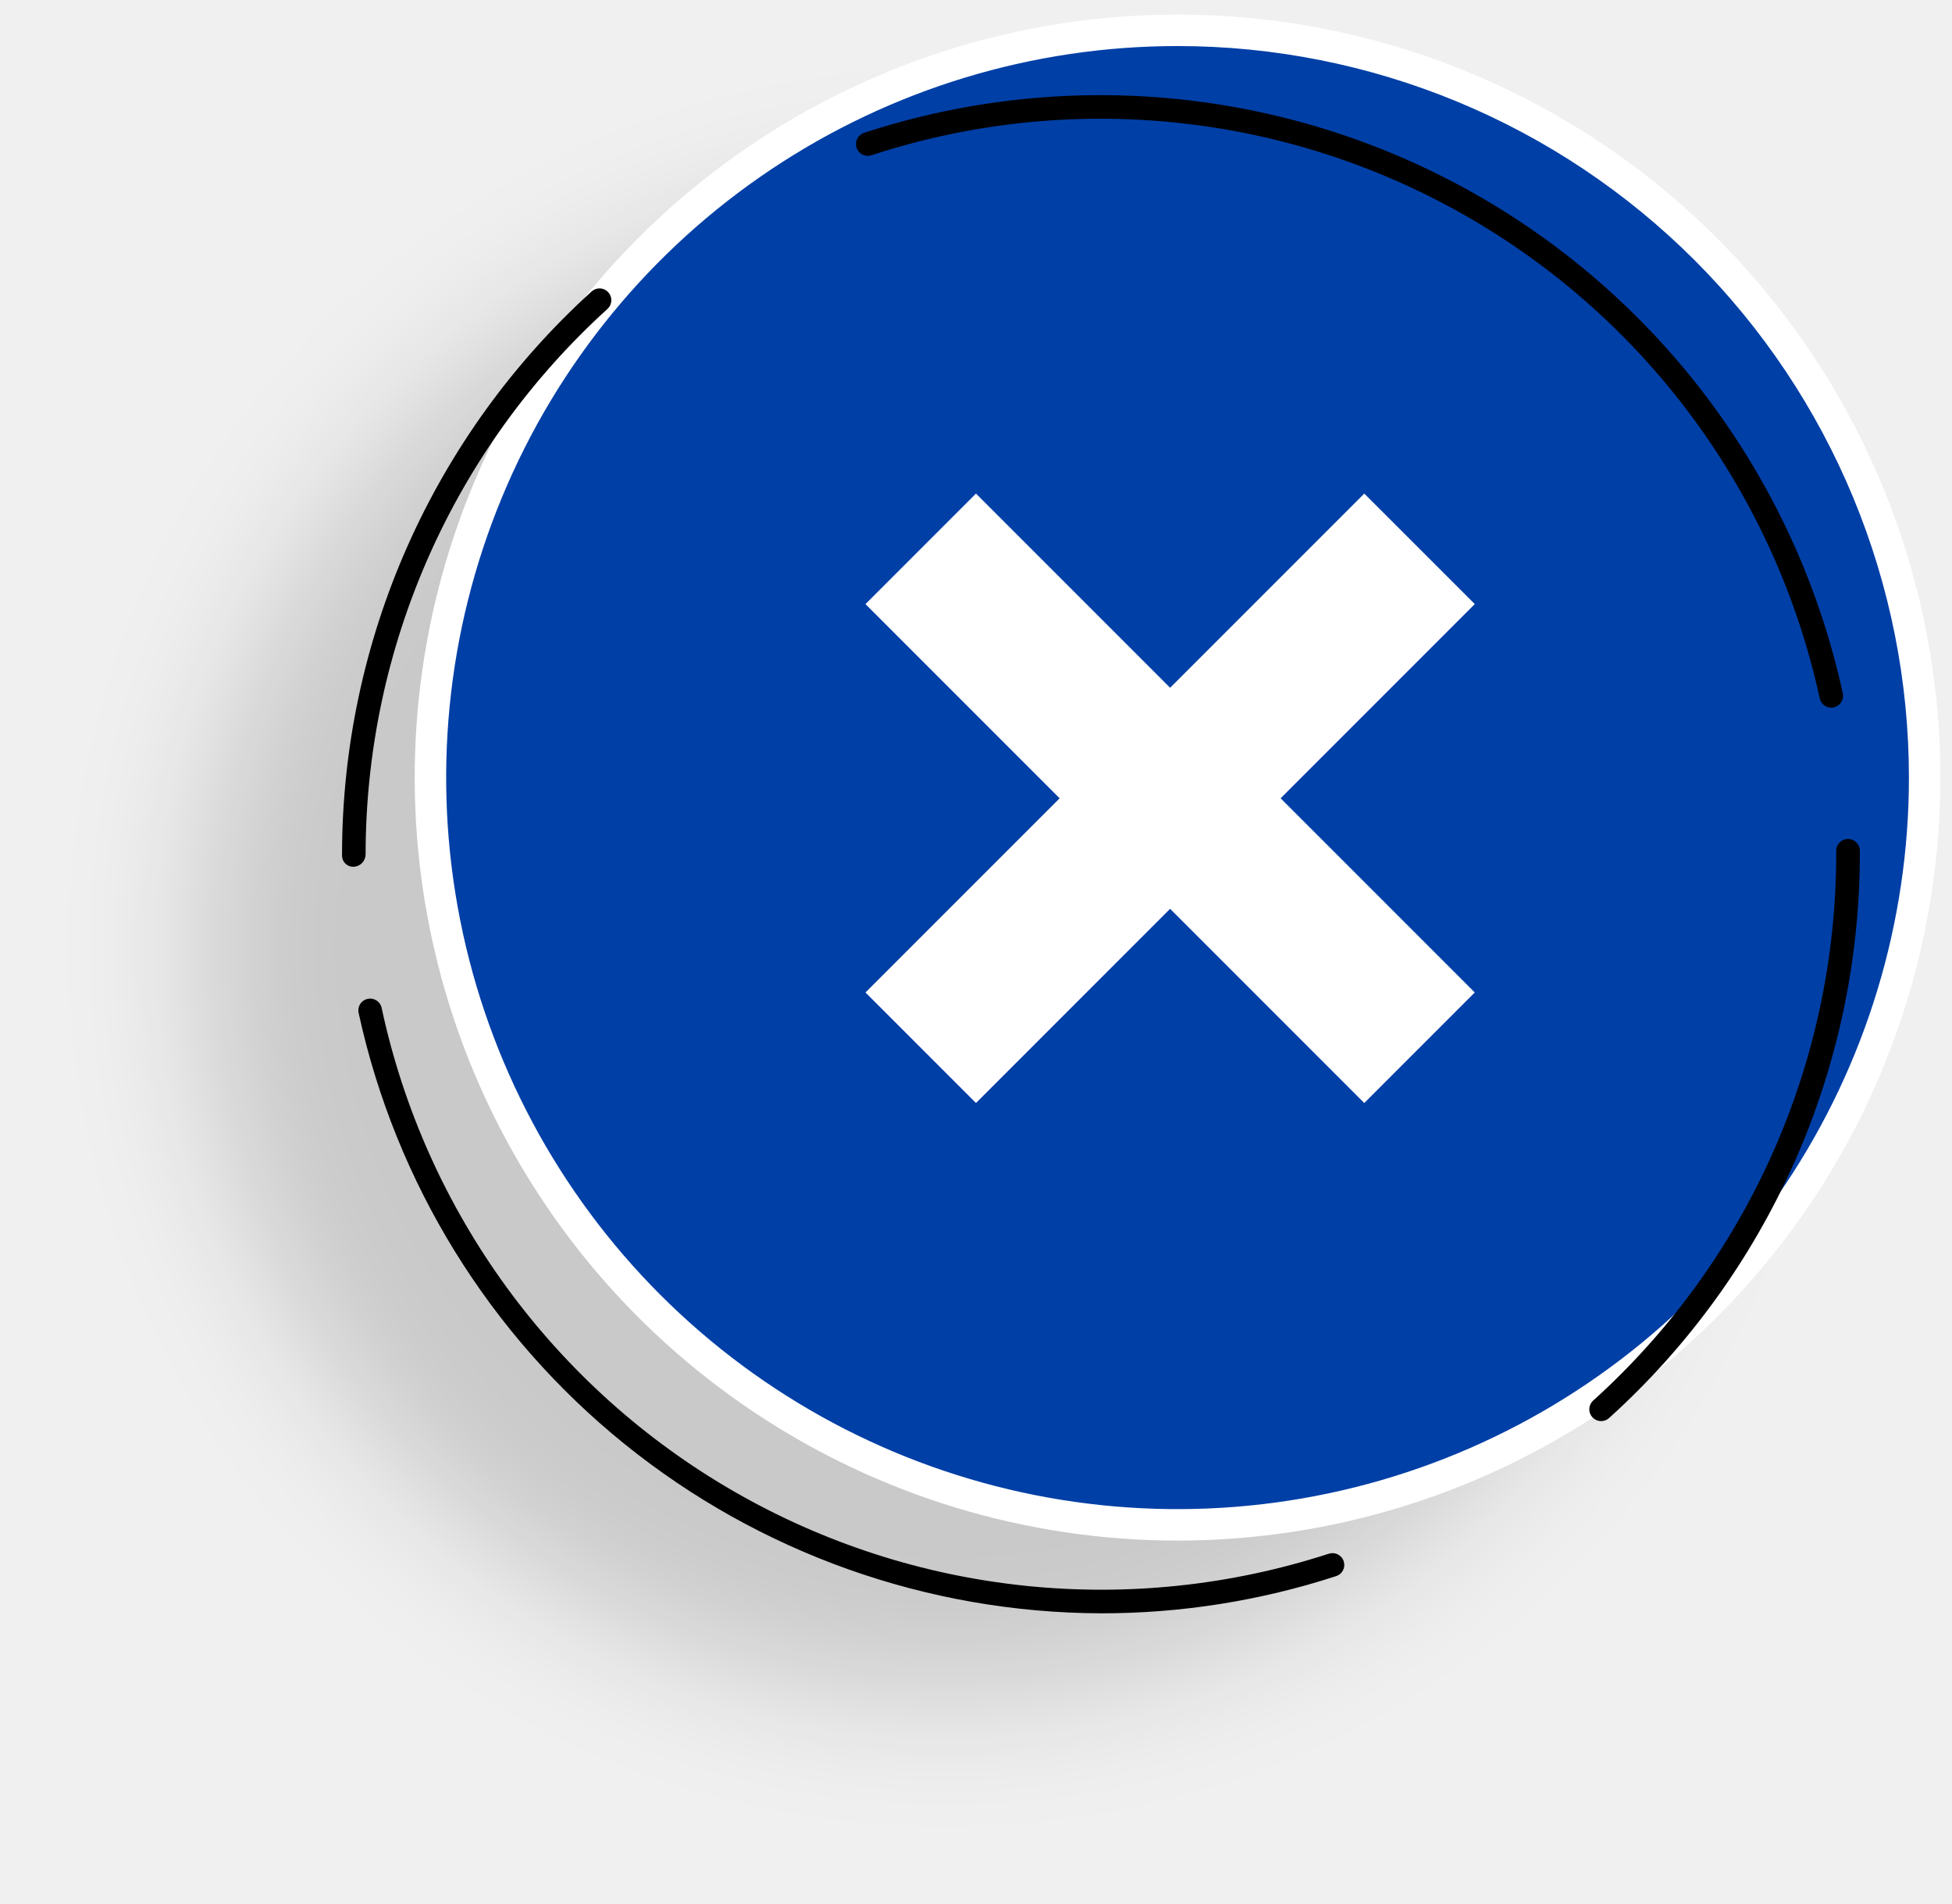
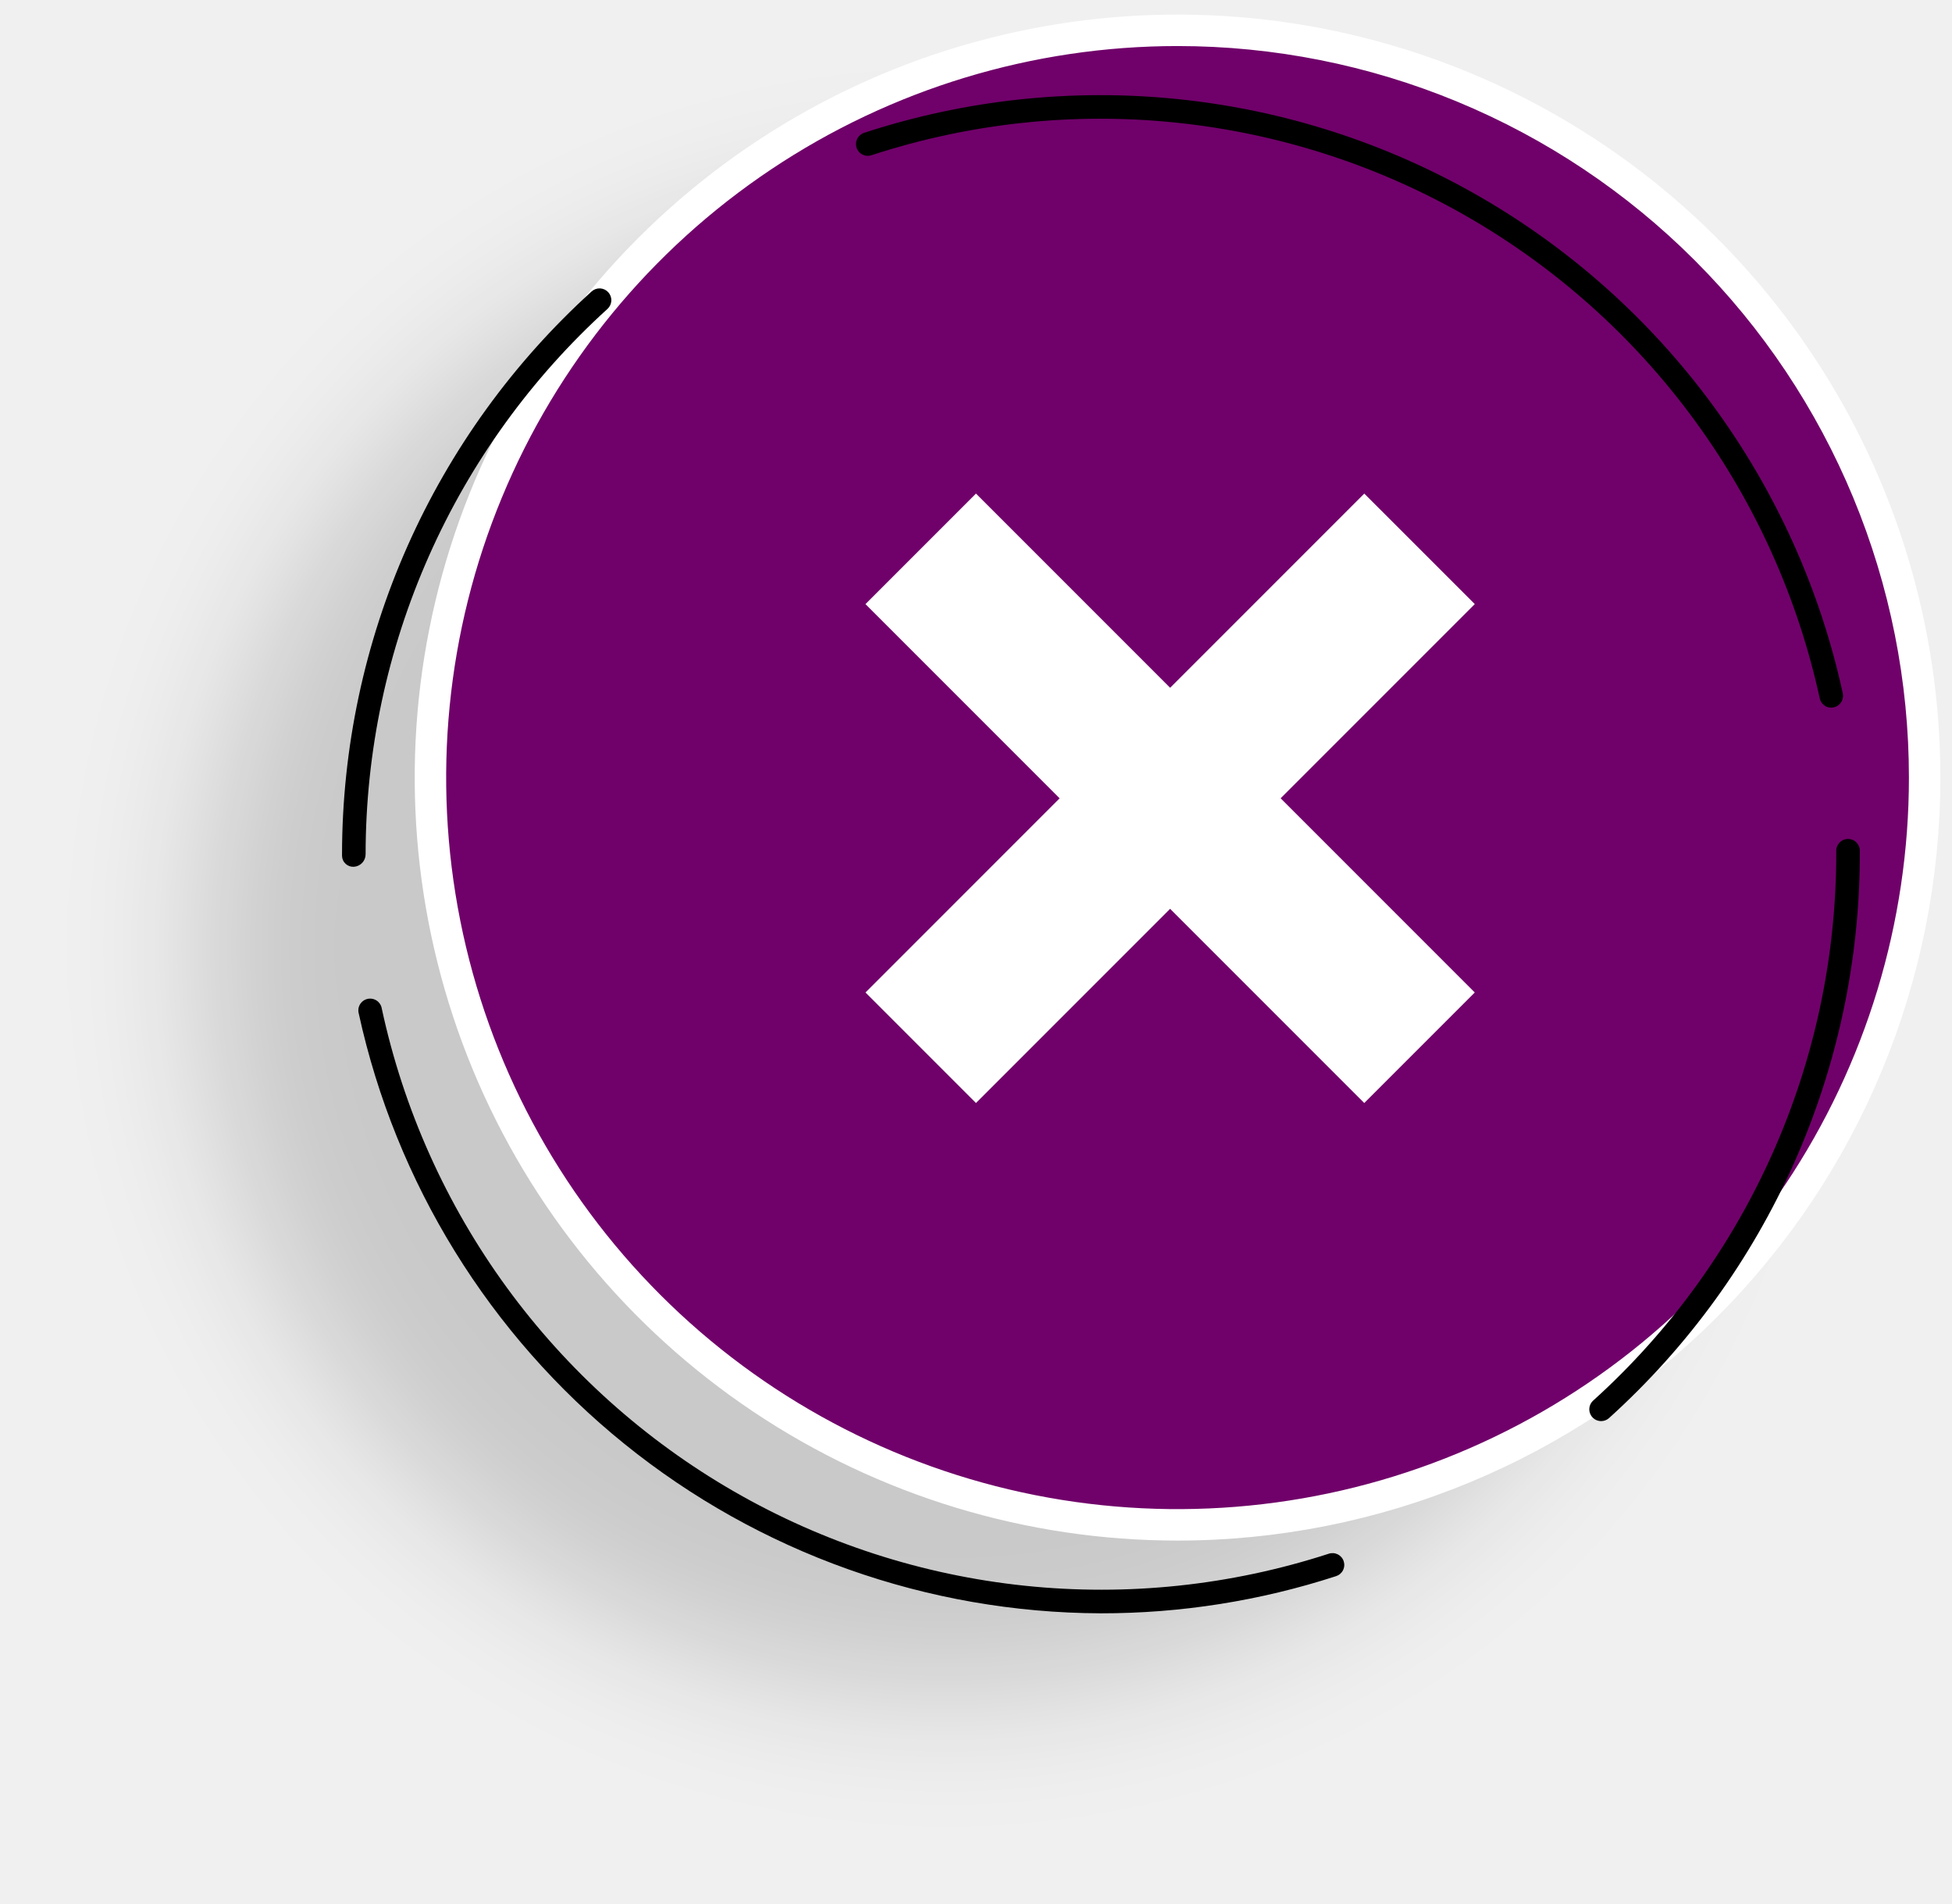
<svg xmlns="http://www.w3.org/2000/svg" width="161" height="157" viewBox="0 0 161 157" fill="none">
  <g clip-path="url(#clip0_168_319)">
    <g filter="url(#filter0_d_168_319)">
-       <path d="M97.117 125.747C131.15 125.747 158.739 98.158 158.739 64.125C158.739 30.092 131.15 2.503 97.117 2.503C63.084 2.503 35.495 30.092 35.495 64.125C35.495 98.158 63.084 125.747 97.117 125.747Z" fill="#003FA6" />
+       <path d="M97.117 125.747C131.15 125.747 158.739 98.158 158.739 64.125C158.739 30.092 131.15 2.503 97.117 2.503C63.084 2.503 35.495 30.092 35.495 64.125C35.495 98.158 63.084 125.747 97.117 125.747Z" fill="#70016A" />
    </g>
-     <path d="M97.122 127.039C84.678 127.039 72.514 123.349 62.167 116.435C51.82 109.521 43.756 99.695 38.994 88.198C34.232 76.701 32.986 64.051 35.414 51.846C37.842 39.641 43.834 28.43 52.634 19.631C61.433 10.832 72.644 4.84 84.849 2.412C97.054 -0.016 109.704 1.23 121.201 5.992C132.698 10.755 142.524 18.819 149.438 29.166C156.351 39.513 160.041 51.677 160.041 64.121C160.041 72.384 158.414 80.565 155.252 88.199C152.09 95.833 147.455 102.769 141.613 108.611C135.77 114.454 128.834 119.088 121.2 122.25C113.566 125.412 105.385 127.039 97.122 127.039ZM97.122 3.797C85.191 3.797 73.528 7.335 63.608 13.964C53.688 20.593 45.956 30.014 41.391 41.037C36.825 52.059 35.631 64.189 37.958 75.89C40.286 87.592 46.032 98.341 54.468 106.777C62.904 115.213 73.653 120.958 85.355 123.286C97.056 125.614 109.186 124.419 120.208 119.853C131.231 115.287 140.652 107.555 147.281 97.635C153.909 87.715 157.447 76.052 157.447 64.121C157.447 56.199 155.887 48.355 152.855 41.036C149.824 33.717 145.38 27.067 139.778 21.465C134.177 15.864 127.526 11.42 120.207 8.389C112.888 5.357 105.044 3.797 97.122 3.797Z" fill="white" />
-     <path d="M90.804 133.037C76.496 132.988 62.632 128.06 51.503 119.068C40.373 110.075 32.643 97.556 29.59 83.577C29.555 83.449 29.547 83.316 29.565 83.185C29.583 83.054 29.628 82.928 29.697 82.814C29.766 82.701 29.857 82.603 29.965 82.527C30.073 82.45 30.196 82.396 30.325 82.369C30.455 82.341 30.588 82.34 30.718 82.366C30.848 82.392 30.971 82.444 31.08 82.519C31.189 82.594 31.282 82.691 31.352 82.803C31.423 82.915 31.47 83.04 31.49 83.171C33.28 91.473 36.791 99.307 41.797 106.167C46.804 113.027 53.193 118.761 60.554 122.997C67.914 127.234 76.082 129.879 84.528 130.762C92.975 131.645 101.512 130.746 109.59 128.124C109.712 128.083 109.841 128.066 109.97 128.075C110.098 128.084 110.224 128.118 110.339 128.176C110.454 128.234 110.557 128.314 110.641 128.411C110.725 128.509 110.789 128.623 110.828 128.745C110.868 128.868 110.883 128.997 110.872 129.126C110.862 129.254 110.826 129.379 110.766 129.494C110.707 129.608 110.625 129.71 110.526 129.792C110.427 129.875 110.313 129.937 110.19 129.975C103.929 132.009 97.387 133.043 90.804 133.037ZM132.062 117.187C131.864 117.188 131.671 117.129 131.508 117.017C131.345 116.905 131.22 116.747 131.149 116.562C131.078 116.377 131.065 116.176 131.112 115.984C131.159 115.792 131.263 115.618 131.411 115.487C137.714 109.795 142.755 102.846 146.207 95.086C149.659 87.327 151.446 78.93 151.453 70.437V70.186C151.449 70.056 151.471 69.926 151.518 69.804C151.565 69.683 151.636 69.572 151.726 69.478C151.817 69.384 151.926 69.31 152.046 69.259C152.166 69.208 152.295 69.182 152.425 69.182C152.556 69.182 152.685 69.208 152.805 69.259C152.925 69.31 153.034 69.384 153.124 69.478C153.215 69.572 153.286 69.683 153.333 69.804C153.38 69.926 153.402 70.056 153.398 70.186V70.441C153.391 79.206 151.546 87.873 147.983 95.881C144.421 103.889 139.219 111.062 132.713 116.936C132.535 117.098 132.302 117.187 132.062 117.187ZM29.183 71.476C29.059 71.483 28.934 71.465 28.817 71.422C28.7 71.38 28.593 71.314 28.502 71.23C28.411 71.145 28.338 71.042 28.288 70.928C28.238 70.814 28.211 70.692 28.21 70.567V70.439C28.218 61.696 30.054 53.052 33.599 45.06C37.145 37.069 42.321 29.907 48.797 24.033C48.988 23.86 49.241 23.77 49.498 23.783C49.756 23.796 49.998 23.91 50.171 24.102C50.345 24.293 50.435 24.545 50.422 24.803C50.409 25.061 50.294 25.303 50.103 25.476C43.828 31.167 38.812 38.107 35.377 45.851C31.942 53.594 30.163 61.971 30.155 70.442C30.156 70.706 30.056 70.96 29.875 71.153C29.694 71.345 29.447 71.461 29.183 71.476ZM151.04 58.356C150.818 58.356 150.603 58.28 150.43 58.14C150.258 58.001 150.138 57.807 150.091 57.59C148.284 49.291 144.756 41.464 139.735 34.614C134.714 27.764 128.312 22.043 120.942 17.822C113.572 13.6 105.398 10.972 96.949 10.107C88.5 9.241 79.963 10.158 71.891 12.798C71.769 12.84 71.64 12.857 71.511 12.849C71.382 12.841 71.257 12.807 71.141 12.749C71.025 12.692 70.922 12.612 70.838 12.515C70.754 12.417 70.689 12.304 70.649 12.181C70.609 12.059 70.594 11.929 70.604 11.801C70.614 11.672 70.65 11.547 70.709 11.432C70.768 11.317 70.85 11.216 70.948 11.133C71.047 11.05 71.162 10.987 71.285 10.949C79.616 8.225 88.427 7.279 97.146 8.172C105.866 9.065 114.302 11.777 121.908 16.134C129.514 20.49 136.122 26.394 141.304 33.464C146.486 40.533 150.128 48.611 151.993 57.176C152.047 57.428 151.999 57.692 151.859 57.908C151.718 58.125 151.498 58.277 151.246 58.331C151.178 58.347 151.109 58.355 151.04 58.356Z" fill="black" />
+     <path d="M97.122 127.039C84.678 127.039 72.514 123.348 62.167 116.435C51.82 109.521 43.756 99.695 38.994 88.198C34.232 76.701 32.986 64.05 35.414 51.846C37.842 39.641 43.834 28.43 52.634 19.631C61.433 10.832 72.644 4.839 84.849 2.412C97.054 -0.016 109.704 1.23 121.201 5.992C132.698 10.755 142.524 18.819 149.438 29.166C156.351 39.512 160.041 51.677 160.041 64.121C160.041 72.383 158.414 80.565 155.252 88.199C152.09 95.832 147.455 102.769 141.613 108.611C135.77 114.453 128.834 119.088 121.2 122.25C113.566 125.412 105.385 127.039 97.122 127.039ZM97.122 3.797C85.191 3.797 73.528 7.335 63.608 13.964C53.688 20.592 45.956 30.014 41.391 41.037C36.825 52.059 35.631 64.189 37.958 75.89C40.286 87.592 46.032 98.34 54.468 106.777C62.904 115.213 73.653 120.958 85.355 123.286C97.056 125.613 109.186 124.419 120.208 119.853C131.231 115.287 140.652 107.555 147.281 97.635C153.909 87.715 157.447 76.052 157.447 64.121C157.447 56.199 155.887 48.355 152.855 41.036C149.824 33.717 145.38 27.067 139.778 21.465C134.177 15.863 127.526 11.42 120.207 8.389C112.888 5.357 105.044 3.797 97.122 3.797Z" fill="white" />
+     <path d="M90.804 133.037C76.496 132.988 62.632 128.06 51.503 119.067C40.373 110.075 32.643 97.556 29.59 83.577C29.555 83.449 29.547 83.316 29.565 83.185C29.583 83.053 29.628 82.927 29.697 82.814C29.766 82.701 29.857 82.603 29.965 82.527C30.073 82.45 30.196 82.396 30.325 82.369C30.455 82.341 30.588 82.34 30.718 82.366C30.848 82.392 30.971 82.444 31.08 82.519C31.189 82.594 31.282 82.691 31.352 82.803C31.423 82.915 31.47 83.04 31.49 83.171C33.28 91.473 36.791 99.307 41.797 106.167C46.804 113.027 53.193 118.761 60.554 122.997C67.914 127.234 76.082 129.879 84.528 130.762C92.975 131.645 101.512 130.746 109.59 128.124C109.712 128.082 109.841 128.066 109.97 128.075C110.098 128.083 110.224 128.118 110.339 128.176C110.454 128.233 110.557 128.314 110.641 128.411C110.725 128.509 110.789 128.623 110.828 128.745C110.868 128.868 110.883 128.997 110.872 129.126C110.862 129.254 110.826 129.379 110.766 129.494C110.707 129.608 110.625 129.709 110.526 129.792C110.427 129.875 110.313 129.937 110.19 129.975C103.929 132.009 97.387 133.042 90.804 133.037ZM132.062 117.187C131.864 117.188 131.671 117.128 131.508 117.017C131.345 116.905 131.22 116.746 131.149 116.562C131.078 116.377 131.065 116.176 131.112 115.984C131.159 115.791 131.263 115.618 131.411 115.487C137.714 109.795 142.755 102.846 146.207 95.086C149.659 87.327 151.446 78.93 151.453 70.437V70.186C151.449 70.056 151.471 69.926 151.518 69.804C151.565 69.683 151.636 69.572 151.726 69.478C151.817 69.384 151.926 69.31 152.046 69.259C152.166 69.208 152.295 69.182 152.425 69.182C152.556 69.182 152.685 69.208 152.805 69.259C152.925 69.31 153.034 69.384 153.124 69.478C153.215 69.572 153.286 69.683 153.333 69.804C153.38 69.926 153.402 70.056 153.398 70.186V70.441C153.391 79.206 151.546 87.872 147.983 95.881C144.421 103.889 139.219 111.062 132.713 116.936C132.535 117.098 132.302 117.187 132.062 117.187ZM29.183 71.476C29.059 71.483 28.934 71.465 28.817 71.422C28.7 71.38 28.593 71.314 28.502 71.229C28.411 71.144 28.338 71.042 28.288 70.928C28.238 70.814 28.211 70.691 28.21 70.567V70.439C28.218 61.696 30.054 53.052 33.599 45.06C37.145 37.069 42.321 29.907 48.797 24.033C48.988 23.86 49.241 23.77 49.498 23.782C49.756 23.795 49.998 23.91 50.171 24.101C50.345 24.293 50.435 24.545 50.422 24.803C50.409 25.061 50.294 25.303 50.103 25.476C43.828 31.167 38.812 38.107 35.377 45.851C31.942 53.594 30.163 61.971 30.155 70.442C30.156 70.706 30.056 70.96 29.875 71.153C29.694 71.345 29.447 71.461 29.183 71.476ZM151.04 58.356C150.818 58.356 150.603 58.28 150.43 58.14C150.258 58.001 150.138 57.807 150.091 57.59C148.284 49.291 144.756 41.464 139.735 34.614C134.714 27.763 128.312 22.043 120.942 17.821C113.572 13.6 105.398 10.972 96.949 10.107C88.5 9.241 79.963 10.158 71.891 12.798C71.769 12.84 71.64 12.857 71.511 12.849C71.382 12.841 71.257 12.807 71.141 12.749C71.025 12.692 70.922 12.612 70.838 12.515C70.754 12.417 70.689 12.304 70.649 12.181C70.609 12.059 70.594 11.929 70.604 11.8C70.614 11.672 70.65 11.547 70.709 11.432C70.768 11.317 70.85 11.216 70.948 11.133C71.047 11.05 71.162 10.987 71.285 10.949C79.616 8.225 88.427 7.279 97.146 8.172C105.866 9.065 114.302 11.777 121.908 16.134C129.514 20.49 136.122 26.394 141.304 33.464C146.486 40.533 150.128 48.611 151.993 57.176C152.047 57.428 151.999 57.691 151.859 57.908C151.718 58.125 151.498 58.277 151.246 58.331C151.178 58.347 151.109 58.355 151.04 58.356Z" fill="black" />
    <path d="M119.894 49.815L112.526 42.447L96.511 58.46L80.494 42.447L73.126 49.815L89.139 65.828L73.13 81.841L80.494 89.209L96.511 73.199L112.524 89.209L119.892 81.841L103.879 65.828L119.894 49.815Z" fill="white" />
    <path d="M112.524 90.956L96.511 74.943L80.498 90.956L71.384 81.842L87.397 65.828L71.384 49.815L80.498 40.701L96.511 56.714L112.524 40.701L121.639 49.815L105.626 65.828L121.639 81.842L112.524 90.956ZM96.511 71.45L112.524 87.462L118.145 81.842L102.133 65.828L118.146 49.815L112.525 44.194L96.511 60.208L80.498 44.194L74.874 49.815L90.888 65.828L74.874 81.842L80.495 87.462L96.511 71.45Z" fill="white" />
  </g>
  <defs>
    <filter id="filter0_d_168_319" x="5.495" y="2.503" width="153.244" height="148.244" filterUnits="userSpaceOnUse" color-interpolation-filters="sRGB">
      <feFlood flood-opacity="0" result="BackgroundImageFix" />
      <feColorMatrix in="SourceAlpha" type="matrix" values="0 0 0 0 0 0 0 0 0 0 0 0 0 0 0 0 0 0 127 0" result="hardAlpha" />
      <feOffset dx="-19" dy="14" />
      <feGaussianBlur stdDeviation="5.5" />
      <feColorMatrix type="matrix" values="0 0 0 0 0 0 0 0 0 0 0 0 0 0 0 0 0 0 0.161 0" />
      <feBlend mode="normal" in2="BackgroundImageFix" result="effect1_dropShadow_168_319" />
      <feBlend mode="normal" in="SourceGraphic" in2="effect1_dropShadow_168_319" result="shape" />
    </filter>
    <clipPath id="clip0_168_319">
      <rect width="160.041" height="156.245" fill="white" />
    </clipPath>
  </defs>
</svg>
